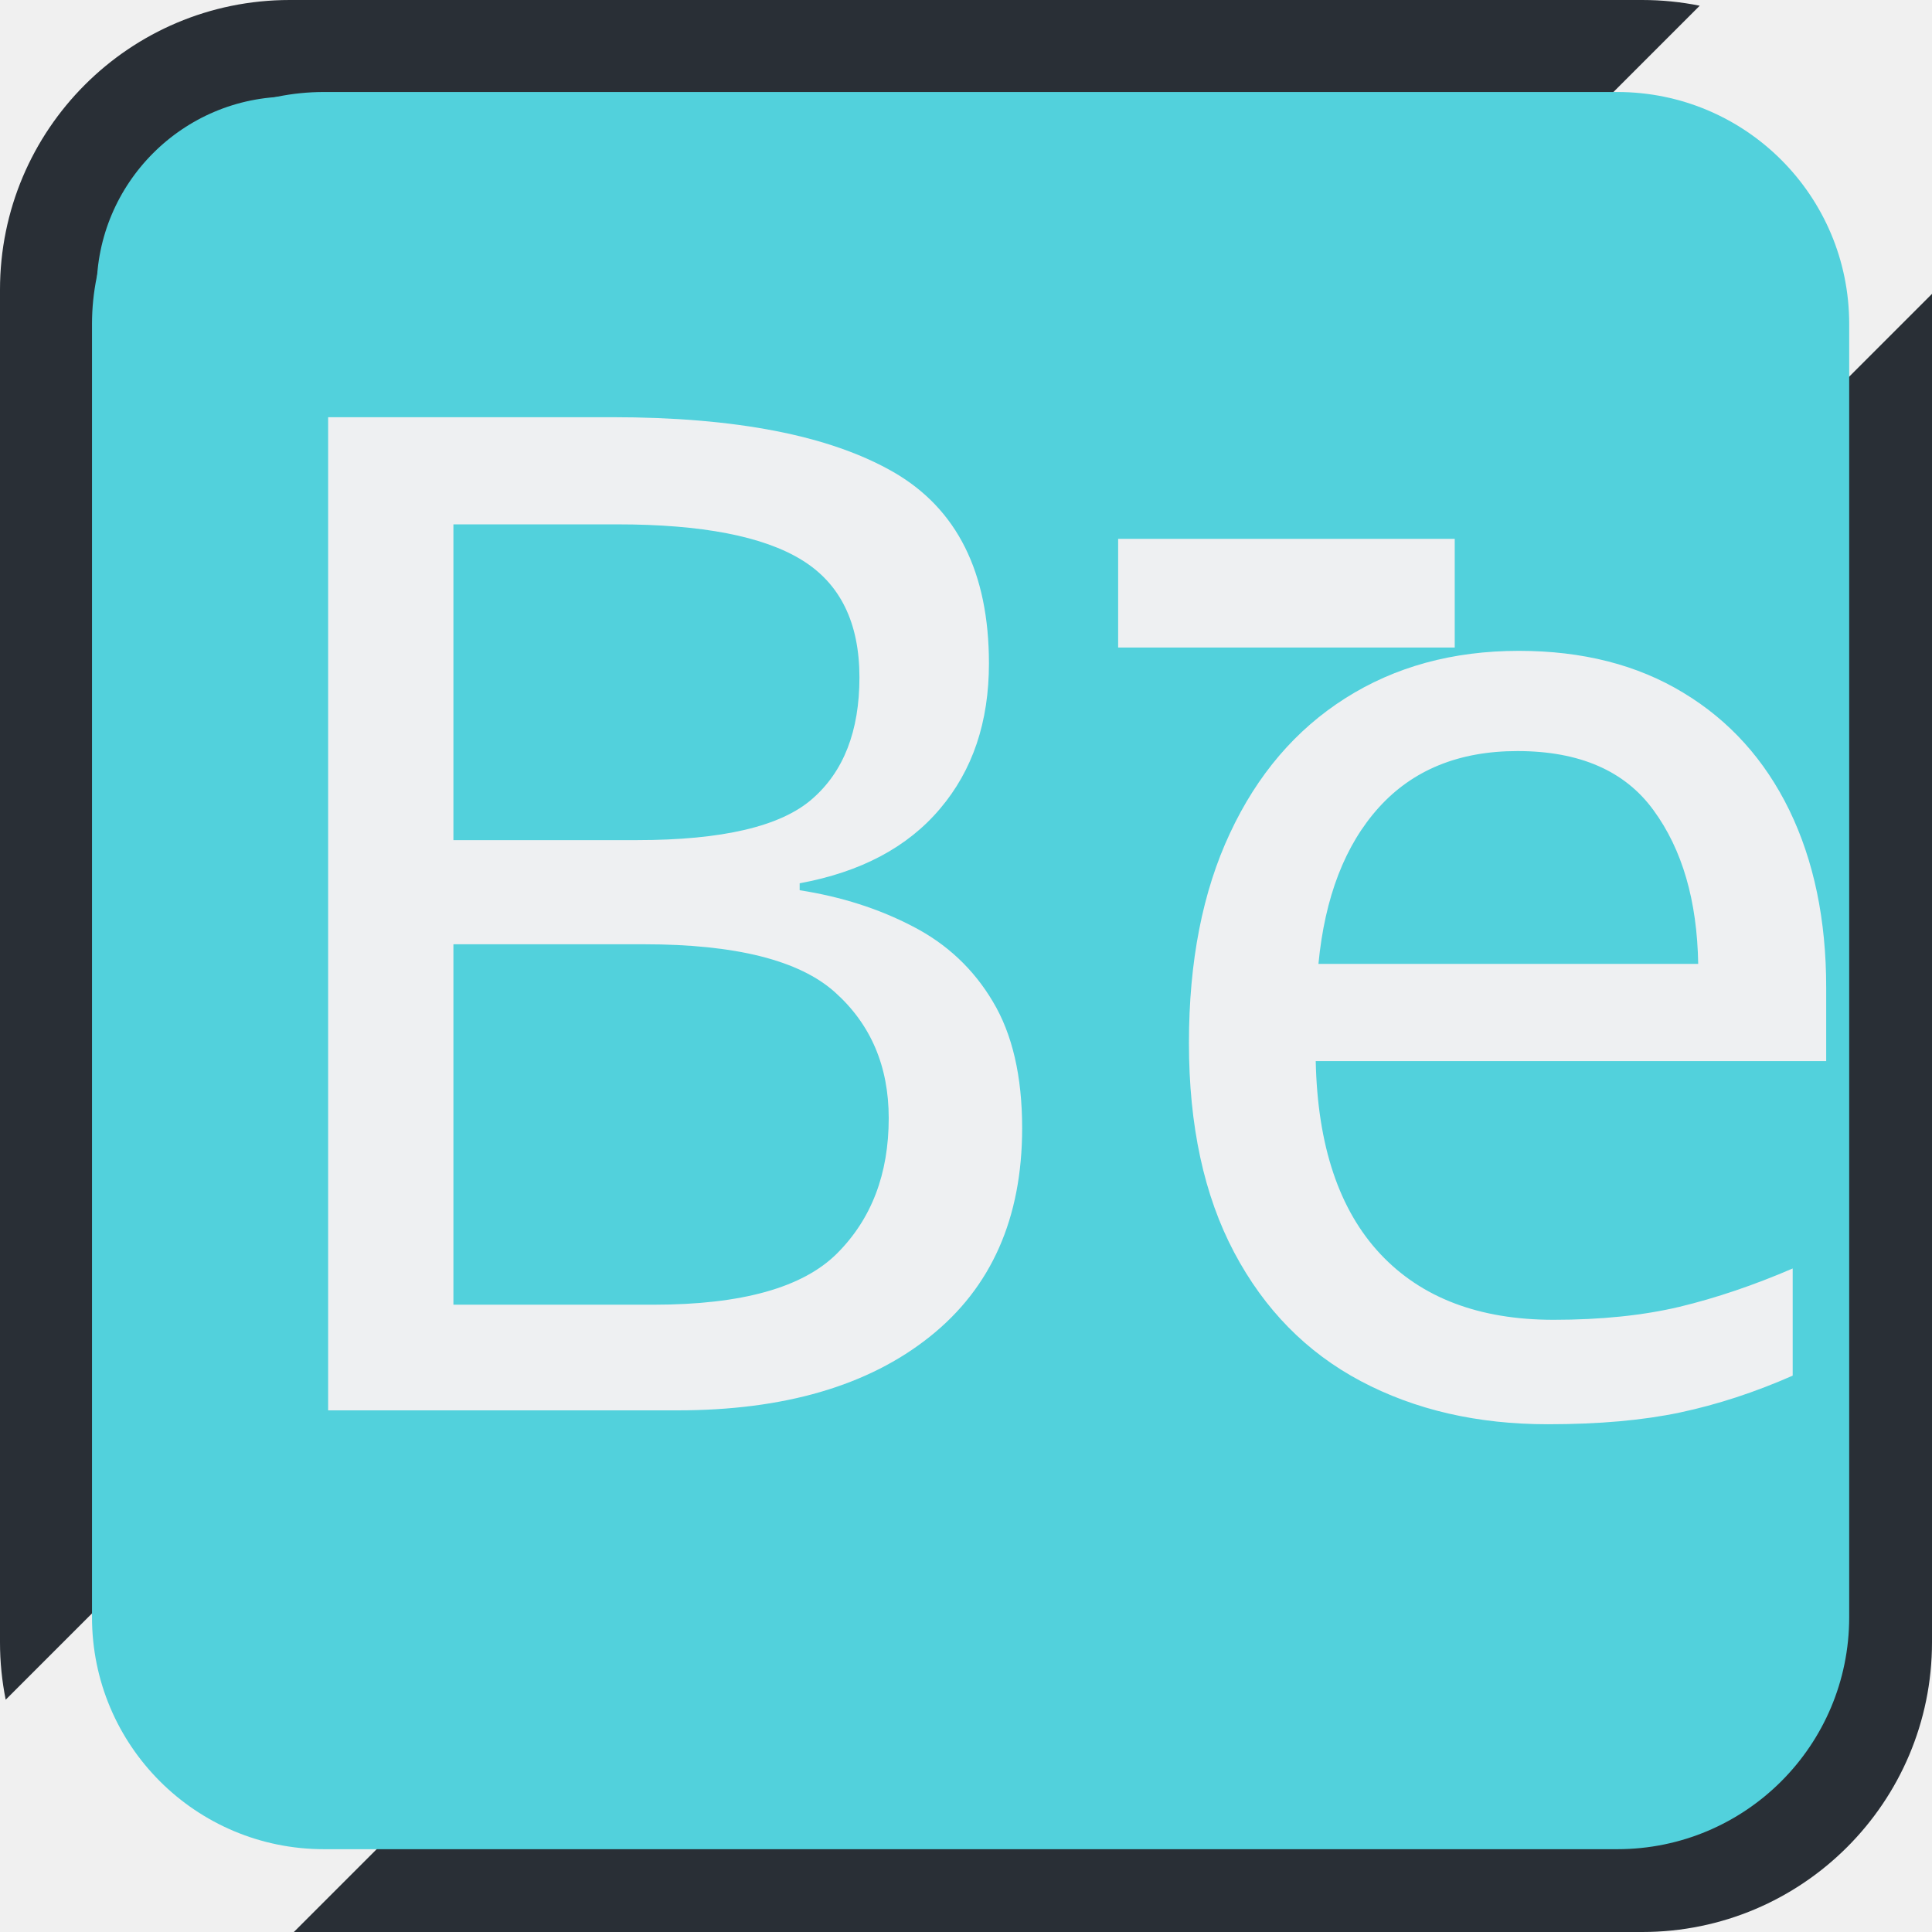
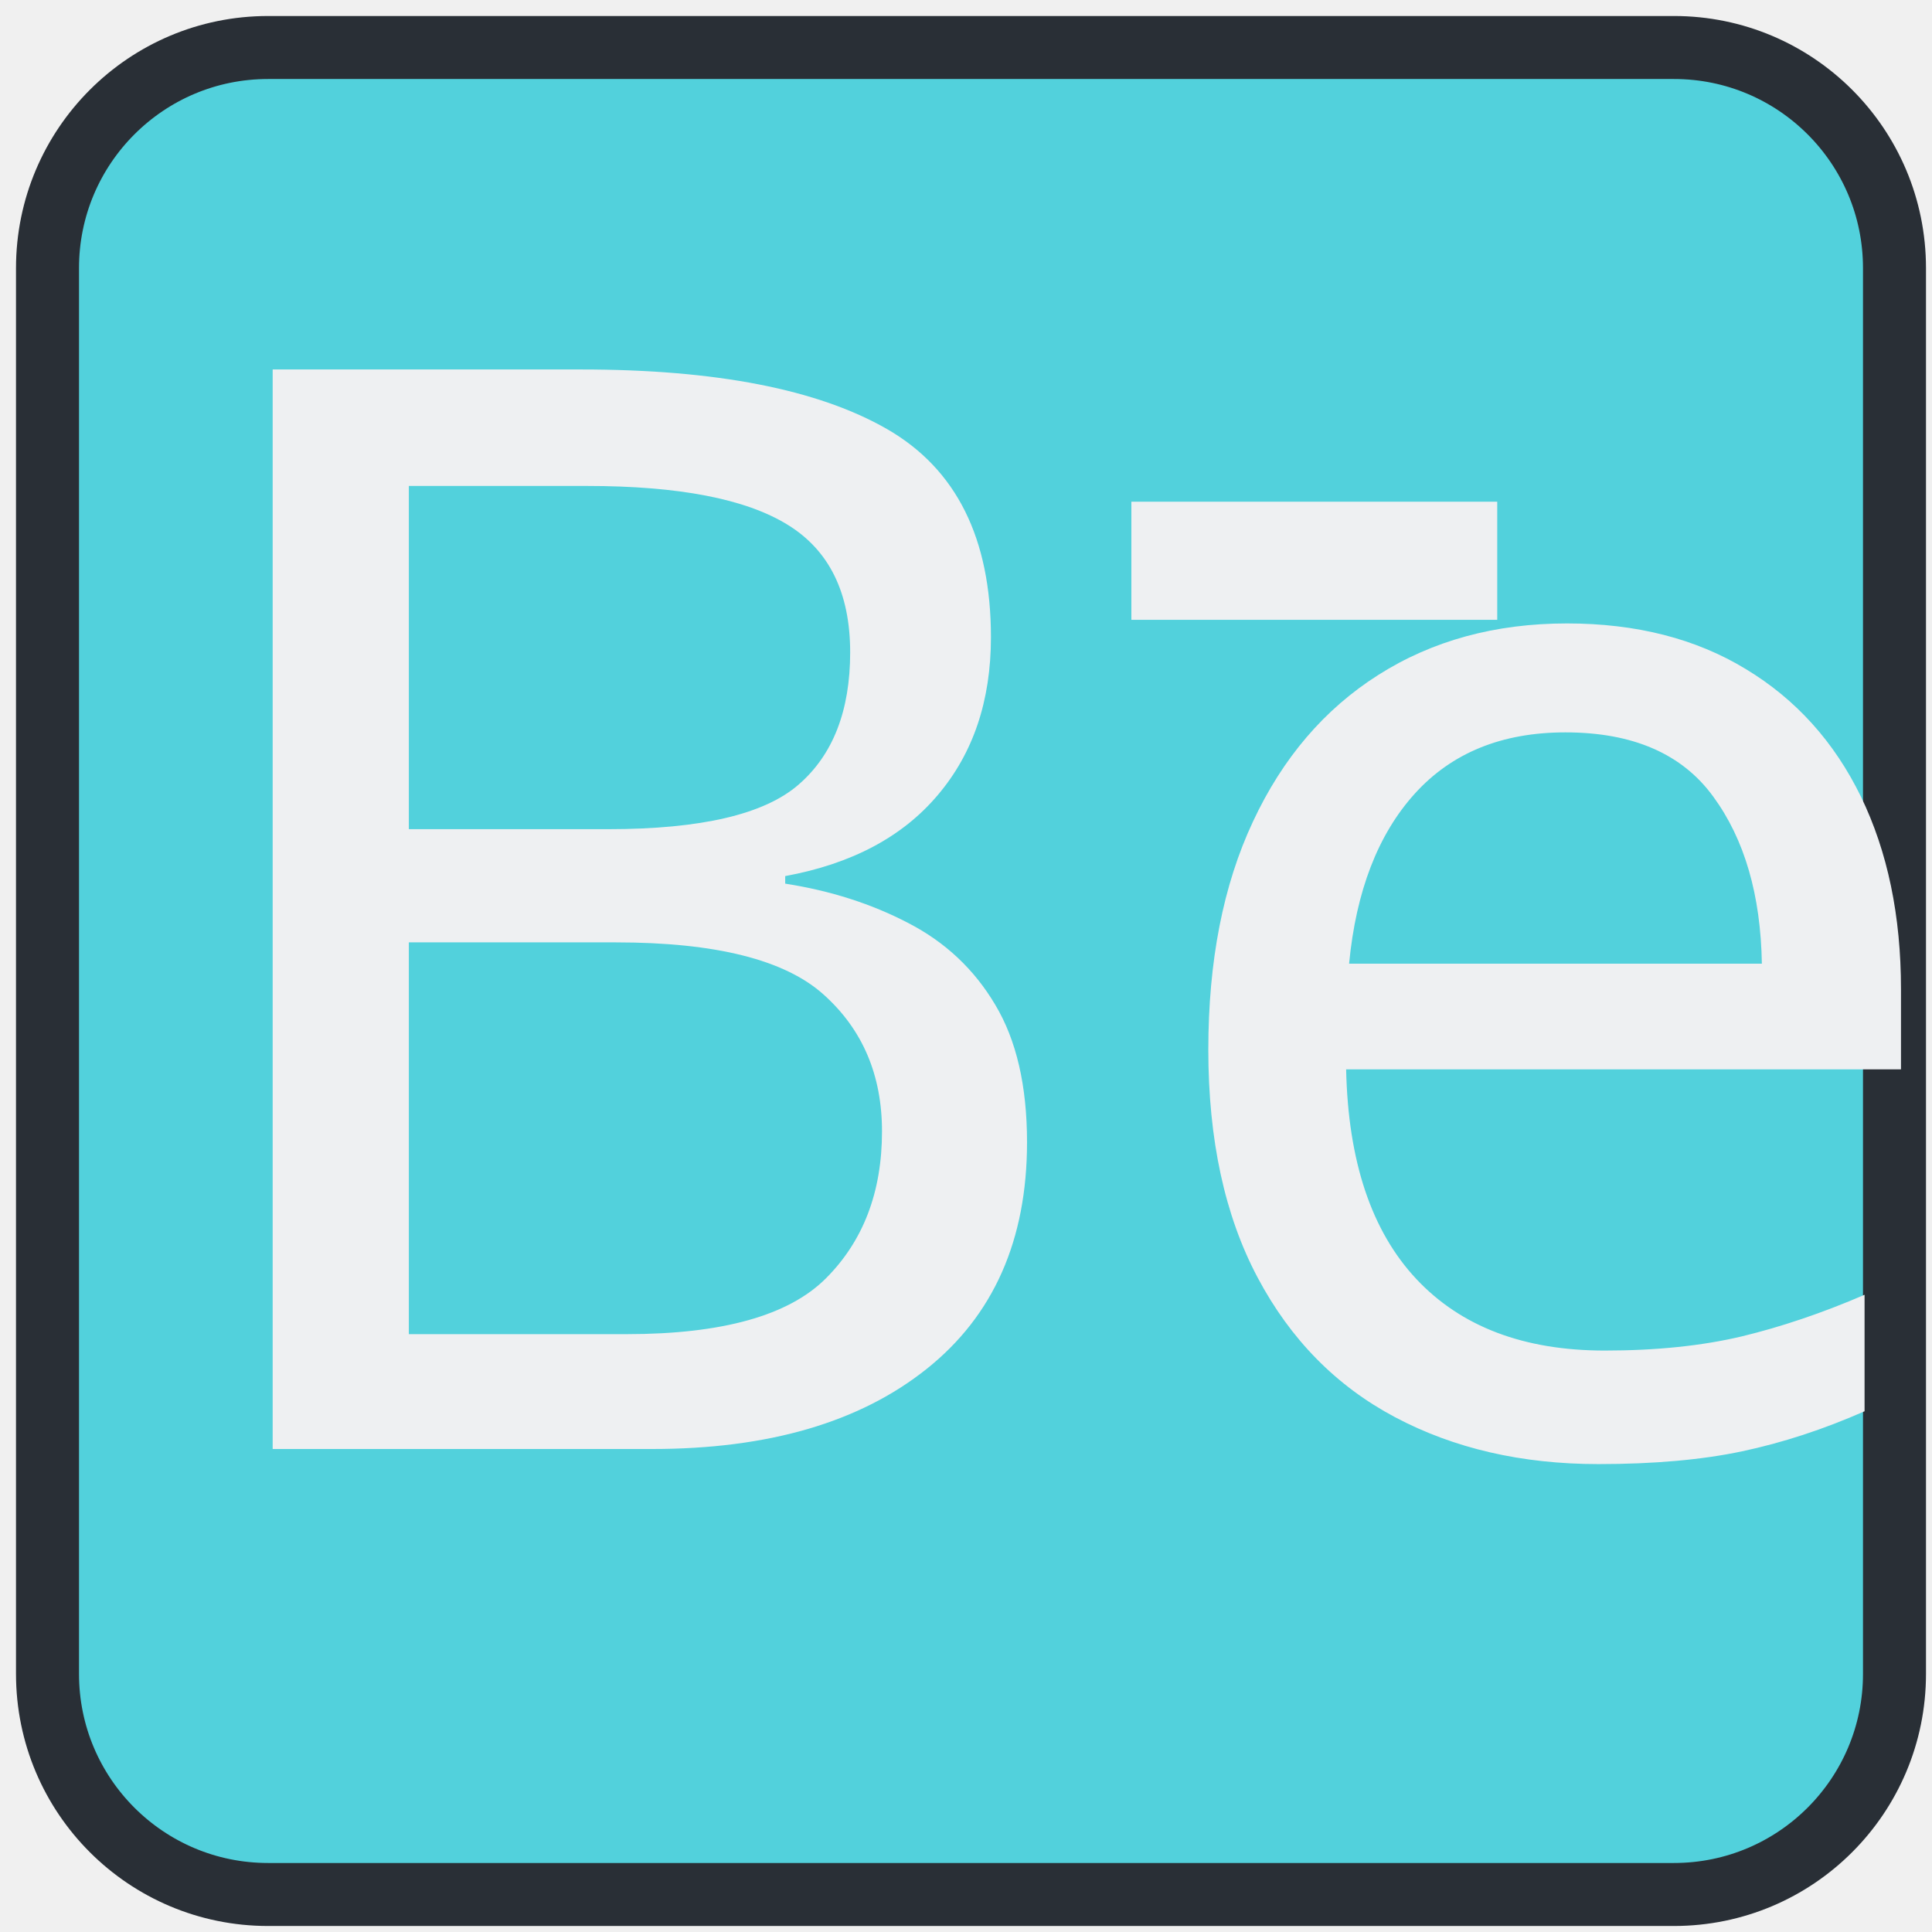
- <svg xmlns="http://www.w3.org/2000/svg" xmlns:xlink="http://www.w3.org/1999/xlink" width="100px" height="100px" viewBox="0 0 100 100" version="1.1">
+ <svg xmlns="http://www.w3.org/2000/svg" xmlns:xlink="http://www.w3.org/1999/xlink" width="92px" height="92px" viewBox="0 0 92 92" version="1.1">
  <defs>
-     <path d="M87.977,0.296 C87.014,0.102 86.018,7.10542736e-15 84.998,7.10542736e-15 L56.599,7.10542736e-15 C48.311,7.10542736e-15 34.883,7.10542736e-15 26.601,7.10542736e-15 L41.168,7.10542736e-15 C32.893,7.10542736e-15 19.458,7.10542736e-15 11.175,7.10542736e-15 L14.997,7.10542736e-15 C6.706,7.10542736e-15 0,6.715 0,14.998 L0,85.002 C0,86.021 0.102,87.016 0.295,87.977 L87.977,0.296 Z M100,15.21 L100,85.002 C100,93.285 93.283,100 85.002,100 L15.21,100 L100,15.21 Z" id="path-1" />
-     <mask id="mask-2" maskContentUnits="userSpaceOnUse" maskUnits="objectBoundingBox" x="0" y="0" width="100" height="100" fill="white">
+     <path d="M0.762,35.769 C0.762,29.138 6.134,23.762 12.769,23.762 L12.559,23.762 C19.191,23.762 29.93,23.762 36.57,23.762 L26.591,23.762 C33.221,23.762 43.968,23.762 50.599,23.762 L79.71,23.762 C86.34,23.762 91.714,29.129 91.714,35.769 L91.714,102.707 C91.714,109.338 86.348,114.714 79.707,114.714 L12.769,114.714 C6.138,114.714 0.762,109.348 0.762,102.707 L0.762,35.769 Z" id="path-1" />
+     <mask id="mask-2" maskContentUnits="userSpaceOnUse" maskUnits="objectBoundingBox" x="0" y="0" width="90.952" height="90.952" fill="white">
      <use xlink:href="#path-1" />
    </mask>
  </defs>
  <g id="Page-1" stroke="none" stroke-width="1" fill="none" fill-rule="evenodd">
-     <g id="Behance" transform="translate(0, -19)">
-       <g id="Group-2" transform="translate(0, 19)" fill="#52D1DC">
-         <use id="Combined-Shape" stroke="#292F36" mask="url(#mask-2)" stroke-width="10" xlink:href="#path-1" />
-         <path d="M4.762,16.769 C4.762,10.138 10.134,4.762 16.769,4.762 L16.559,4.762 C23.191,4.762 33.93,4.762 40.57,4.762 L30.591,4.762 C37.221,4.762 47.968,4.762 54.599,4.762 L83.71,4.762 C90.34,4.762 95.714,10.129 95.714,16.769 L95.714,83.707 C95.714,90.338 90.348,95.714 83.707,95.714 L16.769,95.714 C10.138,95.714 4.762,90.348 4.762,83.707 L4.762,16.769 Z" id="Rectangle" />
-       </g>
+     <g id="Behance" transform="translate(0, -23)">
+       <use id="Rectangle" stroke="#292F36" mask="url(#mask-2)" stroke-width="6" fill="#52D1DC" xlink:href="#path-1" />
      <text id="Be" font-family="Sniglet-Regular, Sniglet" font-size="72" font-weight="normal" letter-spacing="0.788" fill="#EEF0F2">
-         <tspan x="10" y="92">Be</tspan>
+         <tspan x="6" y="92">Be</tspan>
      </text>
      <text id="-" font-family="Sniglet-Regular, Sniglet" font-size="72" font-weight="normal" letter-spacing="0.788" fill="#EEF0F2">
-         <tspan x="55" y="69">-</tspan>
+         <tspan x="51" y="69">-</tspan>
      </text>
    </g>
  </g>
</svg>
